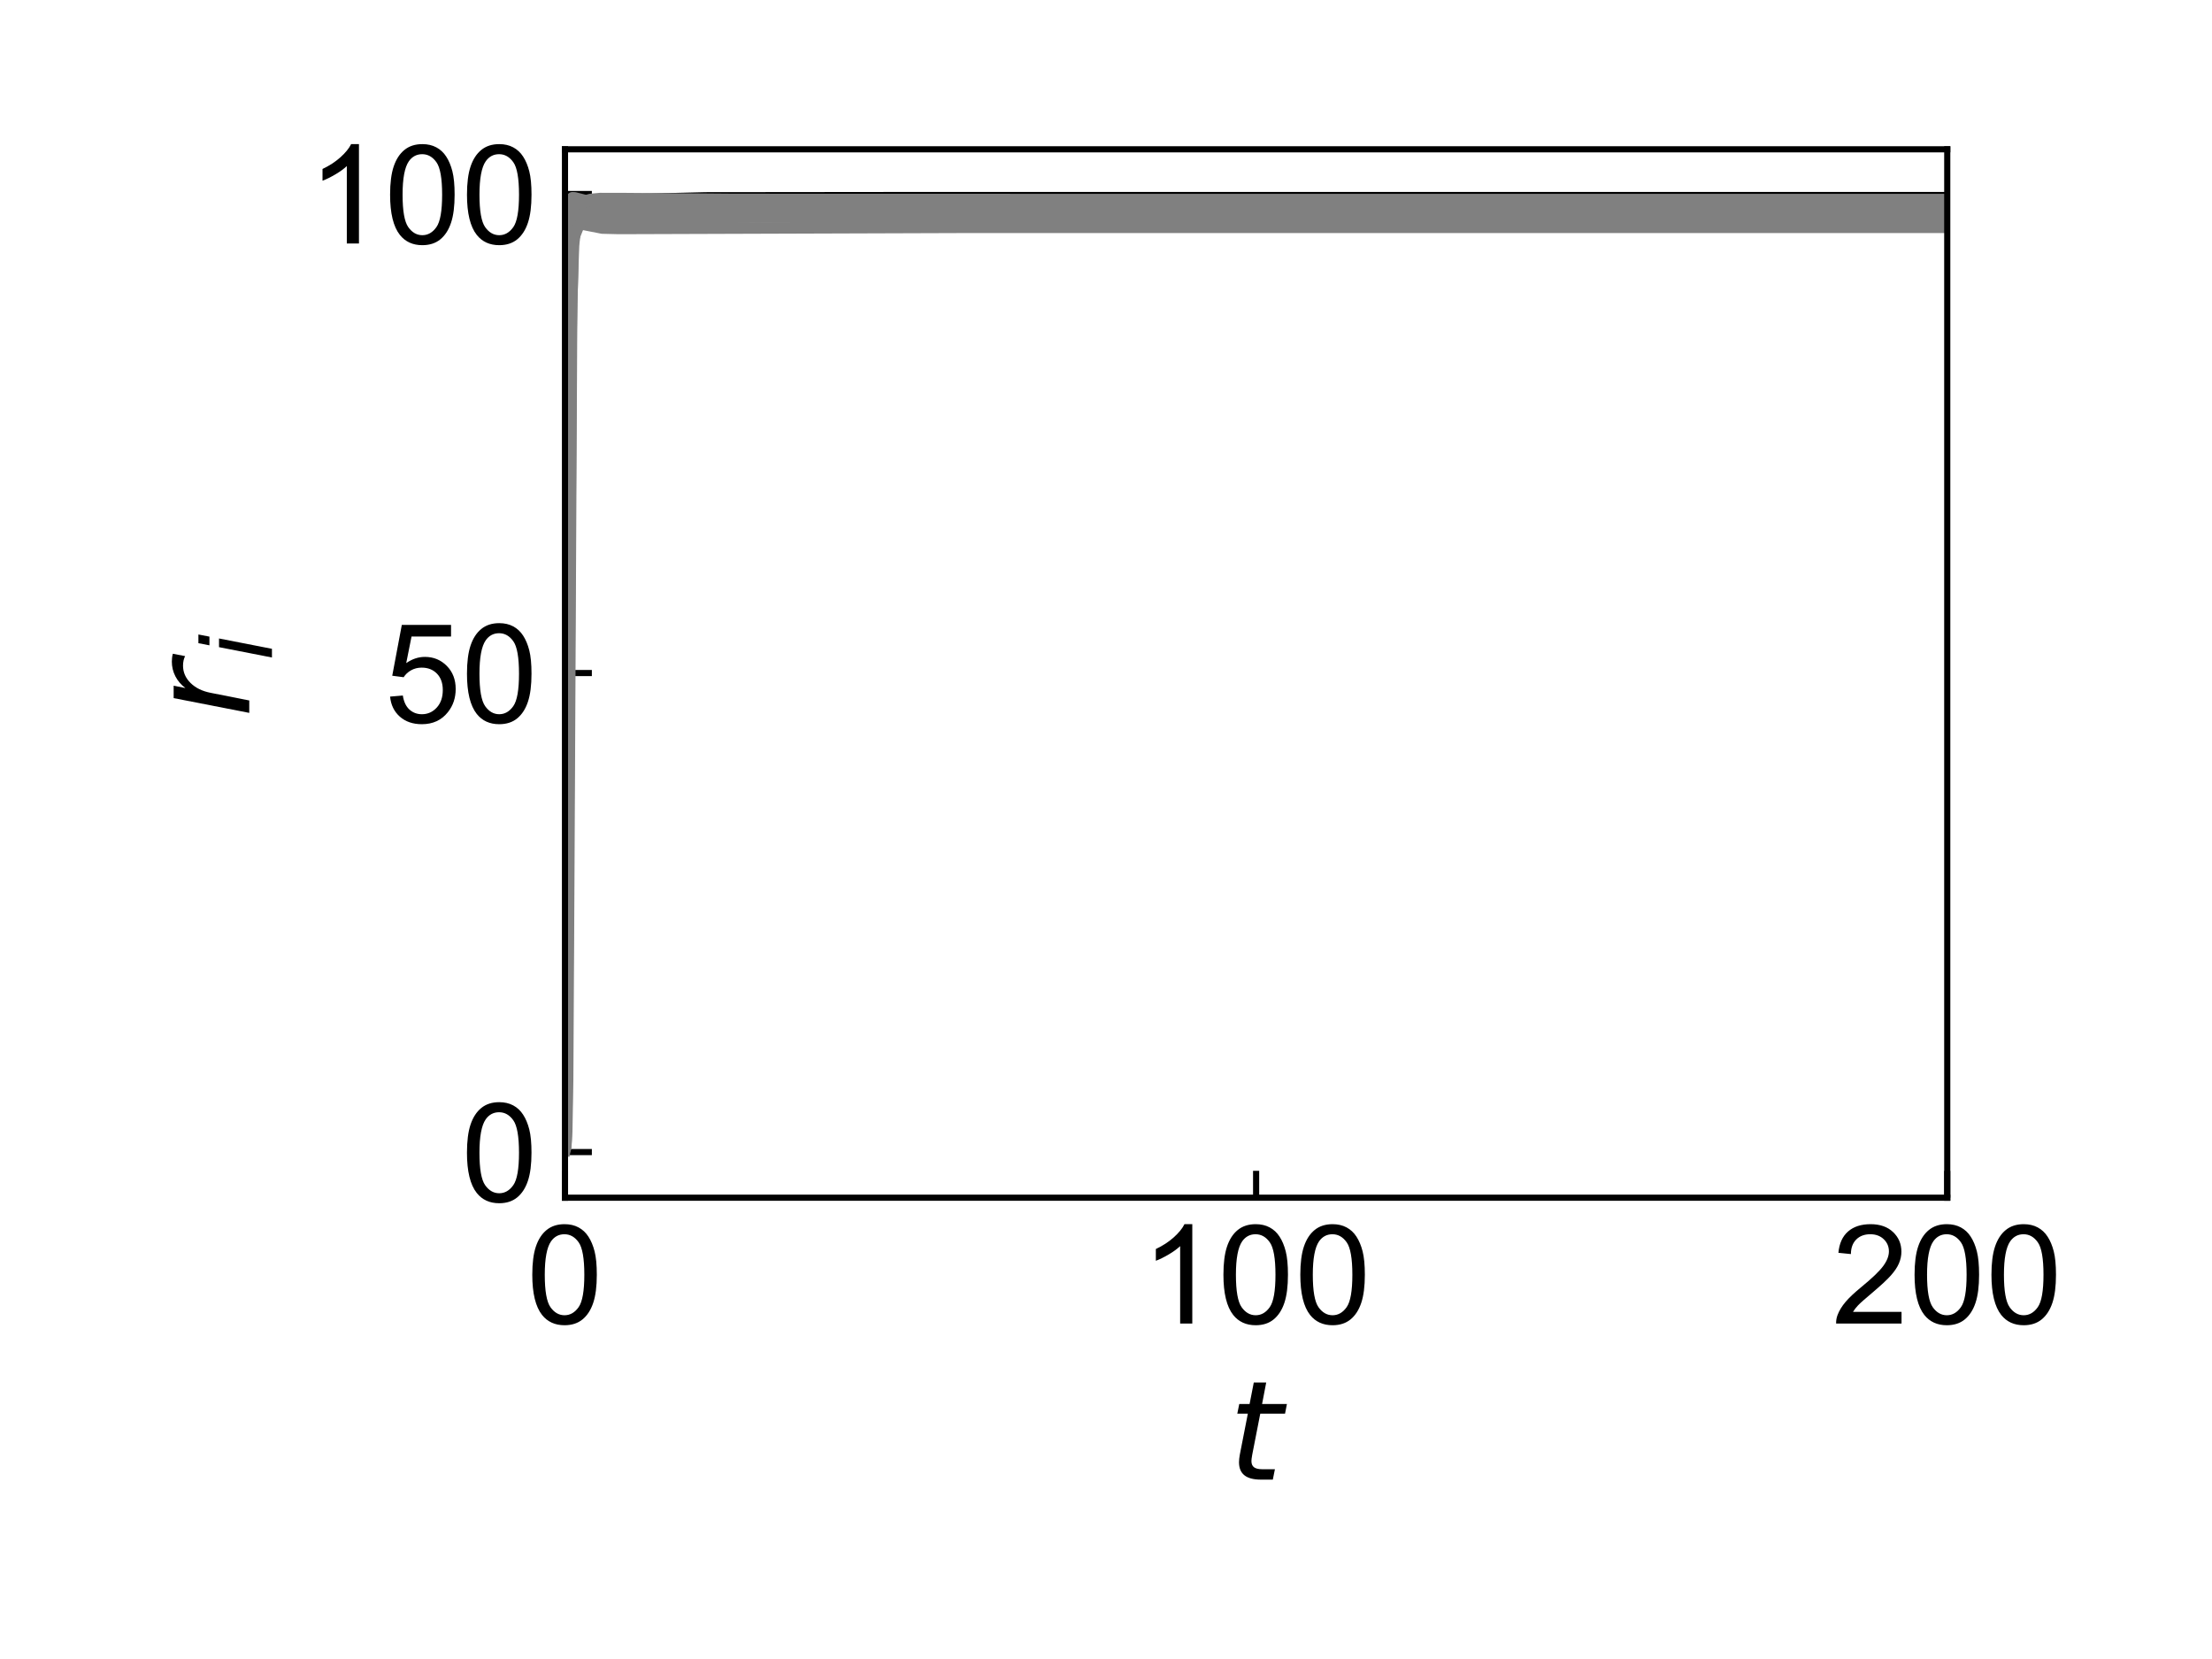
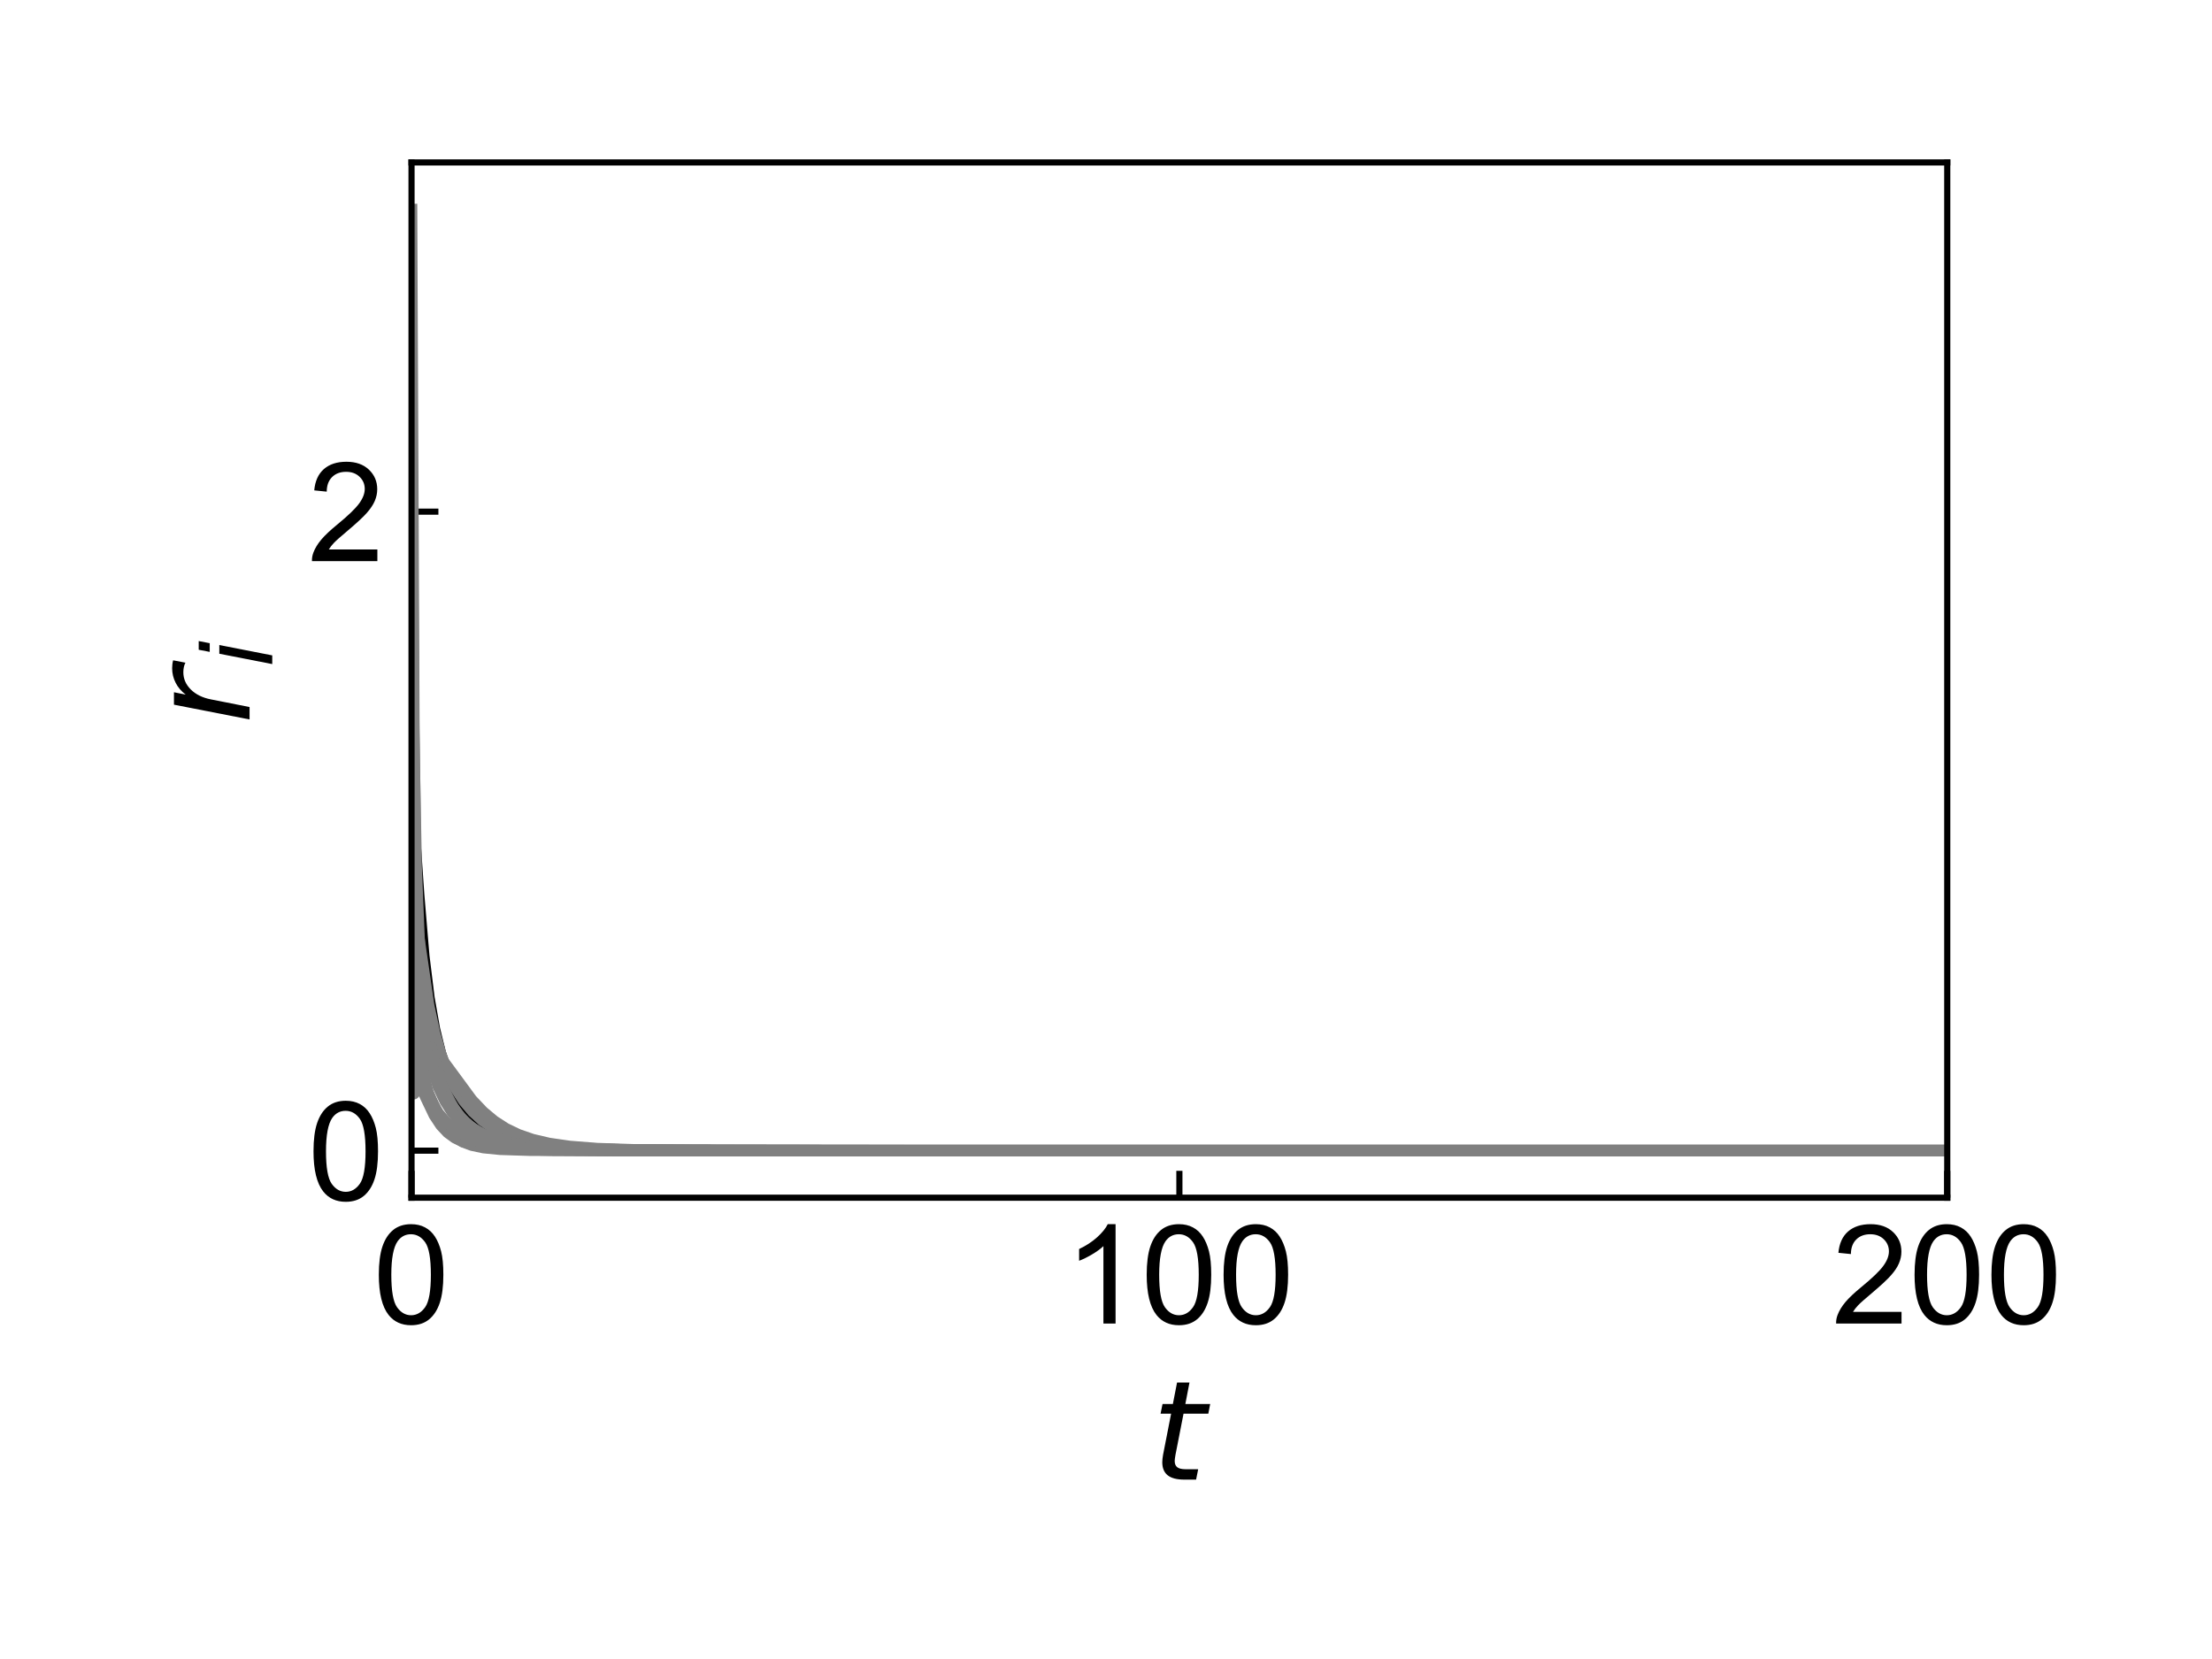
<svg xmlns="http://www.w3.org/2000/svg" xmlns:xlink="http://www.w3.org/1999/xlink" width="288pt" height="216pt" viewBox="0 0 288 216" version="1.1">
  <defs>
    <style type="text/css">*{stroke-linejoin: round; stroke-linecap: butt}</style>
  </defs>
  <g id="figure_1">
    <g id="patch_1">
      <path d="M 0 216  L 288 216  L 288 0  L 0 0  L 0 216  z " style="fill: none" />
    </g>
    <g id="axes_1">
      <g id="patch_2">
-         <path d="M 73.56 155.94  L 253.53 155.94  L 253.53 19.44  L 73.56 19.44  L 73.56 155.94  z " style="fill: none" />
+         <path d="M 53.58 155.94  L 253.53 155.94  L 253.53 21.151  L 53.58 21.151  L 53.58 155.94  z " style="fill: none" />
      </g>
      <g id="matplotlib.axis_1">
        <g id="xtick_1">
          <g id="line2d_1">
            <defs>
-               <path id="m51763f2324" d="M 0 0  L 0 -3.5  " style="stroke: #000000; stroke-width: 0.8" />
+               <path id="m74d31a46ef" d="M 0 0  L 0 -3.5  " style="stroke: #000000; stroke-width: 0.8" />
            </defs>
            <g>
-               <use xlink:href="#m51763f2324" x="73.56" y="155.94" style="stroke: #000000; stroke-width: 0.8" />
+               <use xlink:href="#m74d31a46ef" x="53.58" y="155.94" style="stroke: #000000; stroke-width: 0.8" />
            </g>
          </g>
          <g id="text_1">
-             <g transform="translate(68.55516 172.3241) scale(0.18 -0.18)">
+             <g transform="translate(48.57516 172.3241) scale(0.18 -0.18)">
              <defs>
                <path id="ArialMT-30" d="M 266 2259  Q 266 3072 433 3567  Q 600 4063 929 4331  Q 1259 4600 1759 4600  Q 2128 4600 2406 4451  Q 2684 4303 2865 4023  Q 3047 3744 3150 3342  Q 3253 2941 3253 2259  Q 3253 1453 3087 958  Q 2922 463 2592 192  Q 2263 -78 1759 -78  Q 1097 -78 719 397  Q 266 969 266 2259  z M 844 2259  Q 844 1131 1108 757  Q 1372 384 1759 384  Q 2147 384 2411 759  Q 2675 1134 2675 2259  Q 2675 3391 2411 3762  Q 2147 4134 1753 4134  Q 1366 4134 1134 3806  Q 844 3388 844 2259  z " transform="scale(0.015625)" />
              </defs>
              <use xlink:href="#ArialMT-30" />
            </g>
          </g>
        </g>
        <g id="xtick_2">
          <g id="line2d_2">
            <g>
-               <use xlink:href="#m51763f2324" x="163.545" y="155.94" style="stroke: #000000; stroke-width: 0.8" />
+               <use xlink:href="#m74d31a46ef" x="153.555" y="155.94" style="stroke: #000000; stroke-width: 0.8" />
            </g>
          </g>
          <g id="text_2">
-             <g transform="translate(148.5305 172.3241) scale(0.18 -0.18)">
+             <g transform="translate(138.5405 172.3241) scale(0.18 -0.18)">
              <defs>
                <path id="ArialMT-31" d="M 2384 0  L 1822 0  L 1822 3584  Q 1619 3391 1289 3197  Q 959 3003 697 2906  L 697 3450  Q 1169 3672 1522 3987  Q 1875 4303 2022 4600  L 2384 4600  L 2384 0  z " transform="scale(0.015625)" />
              </defs>
              <use xlink:href="#ArialMT-31" />
              <use xlink:href="#ArialMT-30" x="55.615" />
              <use xlink:href="#ArialMT-30" x="111.23" />
            </g>
          </g>
        </g>
        <g id="xtick_3">
          <g id="line2d_3">
            <g>
-               <use xlink:href="#m51763f2324" x="253.53" y="155.94" style="stroke: #000000; stroke-width: 0.8" />
+               <use xlink:href="#m74d31a46ef" x="253.53" y="155.94" style="stroke: #000000; stroke-width: 0.8" />
            </g>
          </g>
          <g id="text_3">
            <g transform="translate(238.5155 172.3241) scale(0.18 -0.18)">
              <defs>
                <path id="ArialMT-32" d="M 3222 541  L 3222 0  L 194 0  Q 188 203 259 391  Q 375 700 629 1000  Q 884 1300 1366 1694  Q 2113 2306 2375 2664  Q 2638 3022 2638 3341  Q 2638 3675 2398 3904  Q 2159 4134 1775 4134  Q 1369 4134 1125 3890  Q 881 3647 878 3216  L 300 3275  Q 359 3922 746 4261  Q 1134 4600 1788 4600  Q 2447 4600 2831 4234  Q 3216 3869 3216 3328  Q 3216 3053 3103 2787  Q 2991 2522 2730 2228  Q 2469 1934 1863 1422  Q 1356 997 1212 845  Q 1069 694 975 541  L 3222 541  z " transform="scale(0.015625)" />
              </defs>
              <use xlink:href="#ArialMT-32" />
              <use xlink:href="#ArialMT-30" x="55.615" />
              <use xlink:href="#ArialMT-30" x="111.23" />
            </g>
          </g>
        </g>
        <g id="text_4">
-           <g transform="translate(159.945 192.7856) scale(0.18 -0.18)">
+           <g transform="translate(149.955 192.7856) scale(0.18 -0.18)">
            <defs>
              <path id="DejaVuSans-Oblique-74" d="M 2706 3500  L 2619 3053  L 1472 3053  L 1100 1153  Q 1081 1047 1072 975  Q 1063 903 1063 863  Q 1063 663 1183 572  Q 1303 481 1569 481  L 2150 481  L 2053 0  L 1503 0  Q 991 0 739 200  Q 488 400 488 806  Q 488 878 497 964  Q 506 1050 525 1153  L 897 3053  L 409 3053  L 500 3500  L 978 3500  L 1172 4494  L 1747 4494  L 1556 3500  L 2706 3500  z " transform="scale(0.015625)" />
            </defs>
            <use xlink:href="#DejaVuSans-Oblique-74" transform="translate(0 0.78125)" />
          </g>
        </g>
      </g>
      <g id="matplotlib.axis_2">
        <g id="ytick_1">
          <g id="line2d_4">
            <defs>
-               <path id="m063a872f2a" d="M 0 0  L 3.5 0  " style="stroke: #000000; stroke-width: 0.8" />
+               <path id="m960e70e990" d="M 0 0  L 3.5 0  " style="stroke: #000000; stroke-width: 0.8" />
            </defs>
            <g>
-               <use xlink:href="#m063a872f2a" x="73.56" y="149.998" style="stroke: #000000; stroke-width: 0.8" />
+               <use xlink:href="#m960e70e990" x="53.58" y="149.813" style="stroke: #000000; stroke-width: 0.8" />
            </g>
          </g>
          <g id="text_5">
-             <g transform="translate(60.05031 156.4397) scale(0.18 -0.18)">
+             <g transform="translate(40.07031 156.2552) scale(0.18 -0.18)">
              <use xlink:href="#ArialMT-30" />
            </g>
          </g>
        </g>
        <g id="ytick_2">
          <g id="line2d_5">
            <g>
-               <use xlink:href="#m063a872f2a" x="73.56" y="87.629" style="stroke: #000000; stroke-width: 0.8" />
+               <use xlink:href="#m960e70e990" x="53.58" y="66.615" style="stroke: #000000; stroke-width: 0.8" />
            </g>
          </g>
          <g id="text_6">
-             <g transform="translate(50.04062 94.07098) scale(0.18 -0.18)">
-               <defs>
-                 <path id="ArialMT-35" d="M 266 1200  L 856 1250  Q 922 819 1161 601  Q 1400 384 1738 384  Q 2144 384 2425 690  Q 2706 997 2706 1503  Q 2706 1984 2436 2262  Q 2166 2541 1728 2541  Q 1456 2541 1237 2417  Q 1019 2294 894 2097  L 366 2166  L 809 4519  L 3088 4519  L 3088 3981  L 1259 3981  L 1013 2750  Q 1425 3038 1878 3038  Q 2478 3038 2890 2622  Q 3303 2206 3303 1553  Q 3303 931 2941 478  Q 2500 -78 1738 -78  Q 1113 -78 717 272  Q 322 622 266 1200  z " transform="scale(0.015625)" />
-               </defs>
-               <use xlink:href="#ArialMT-35" />
-               <use xlink:href="#ArialMT-30" x="55.615" />
+             <g transform="translate(40.07031 73.05697) scale(0.18 -0.18)">
+               <use xlink:href="#ArialMT-32" />
            </g>
          </g>
        </g>
-         <g id="ytick_3">
-           <g id="line2d_6">
-             <g>
-               <use xlink:href="#m063a872f2a" x="73.56" y="25.26" style="stroke: #000000; stroke-width: 0.8" />
-             </g>
-           </g>
-           <g id="text_7">
-             <g transform="translate(40.03094 31.70227) scale(0.18 -0.18)">
-               <use xlink:href="#ArialMT-31" />
-               <use xlink:href="#ArialMT-30" x="55.615" />
-               <use xlink:href="#ArialMT-30" x="111.23" />
-             </g>
-           </g>
-         </g>
-         <g id="text_8">
-           <g transform="translate(32.45344 93.45) rotate(-90) scale(0.18 -0.18)">
+         <g id="text_7">
+           <g transform="translate(32.49281 94.30525) rotate(-90) scale(0.18 -0.18)">
            <defs>
              <path id="DejaVuSans-Oblique-72" d="M 2853 2969  Q 2766 3016 2653 3041  Q 2541 3066 2413 3066  Q 1953 3066 1609 2717  Q 1266 2369 1153 1784  L 800 0  L 225 0  L 909 3500  L 1484 3500  L 1375 2956  Q 1603 3259 1920 3421  Q 2238 3584 2597 3584  Q 2691 3584 2781 3573  Q 2872 3563 2963 3538  L 2853 2969  z " transform="scale(0.015625)" />
              <path id="DejaVuSans-Oblique-69" d="M 1172 4863  L 1747 4863  L 1606 4134  L 1031 4134  L 1172 4863  z M 909 3500  L 1484 3500  L 800 0  L 225 0  L 909 3500  z " transform="scale(0.015625)" />
            </defs>
            <use xlink:href="#DejaVuSans-Oblique-72" />
            <use xlink:href="#DejaVuSans-Oblique-69" transform="translate(41.11328 -16.40625) scale(0.7)" />
          </g>
        </g>
      </g>
+       <g id="line2d_6">
+         <path d="M 53.58 108.081  L 53.75 107.35  L 53.82 107.52  L 53.97 108.825  L 54.49 116.355  L 55.17 124.459  L 55.84 129.908  L 56.549 133.955  L 57.319 137.101  L 58.149 139.585  L 59.049 141.596  L 60.029 143.253  L 61.098 144.631  L 62.268 145.778  L 63.568 146.739  L 65.028 147.538  L 66.707 148.198  L 68.697 148.735  L 71.146 149.156  L 74.346 149.469  L 78.945 149.677  L 86.963 149.786  L 112.298 149.813  L 253.53 149.813  L 253.53 149.813  " clip-path="url(#p72d43543e8)" style="fill: none; stroke: #000000; stroke-width: 1.5; stroke-linecap: square" />
+       </g>
      <g id="line2d_7">
-         <path d="M 73.56 148.746  L 73.668 145.781  L 73.785 134.686  L 73.911 95.552  L 74.163 26.985  L 74.325 25.73  L 74.541 25.645  L 74.937 25.742  L 76.053 26.095  L 77.16 26.127  L 91.846 25.768  L 120.625 25.739  L 253.53 25.738  L 253.53 25.738  " clip-path="url(#p952849f869)" style="fill: none; stroke: #000000; stroke-width: 1.5; stroke-linecap: square" />
+         <path d="M 53.58 113.499  L 53.81 117.315  L 54.46 121.624  L 55.81 130.903  L 56.589 134.536  L 57.419 137.379  L 58.329 139.722  L 59.329 141.694  L 60.409 143.343  L 61.578 144.73  L 62.838 145.881  L 64.218 146.84  L 65.748 147.631  L 67.497 148.28  L 69.567 148.803  L 72.116 149.209  L 75.476 149.506  L 80.395 149.699  L 89.383 149.795  L 124.056 149.813  L 253.53 149.813  L 253.53 149.813  " clip-path="url(#p72d43543e8)" style="fill: none; stroke: #808080; stroke-width: 1.5; stroke-linecap: square" />
      </g>
      <g id="line2d_8">
-         <path d="M 73.56 148.909  L 73.677 146.309  L 73.794 137.046  L 73.92 102.821  L 74.19 30.529  L 74.352 29.592  L 74.694 29.019  L 75.297 28.054  L 75.918 27.487  L 76.665 27.111  L 77.673 26.869  L 79.283 26.737  L 83.126 26.708  L 133.682 26.738  L 253.53 26.738  L 253.53 26.738  " clip-path="url(#p952849f869)" style="fill: none; stroke: #808080; stroke-width: 1.5; stroke-linecap: square" />
+         <path d="M 53.58 113.84  L 54.06 124.49  L 54.53 130.445  L 54.96 133.388  L 55.39 134.926  L 55.87 135.849  L 56.729 136.919  L 58.139 138.766  L 61.408 143.21  L 62.888 144.77  L 64.338 145.981  L 65.848 146.953  L 67.487 147.742  L 69.327 148.376  L 71.496 148.883  L 74.176 149.27  L 77.745 149.549  L 83.114 149.724  L 93.632 149.803  L 150.061 149.813  L 253.53 149.813  L 253.53 149.813  " clip-path="url(#p72d43543e8)" style="fill: none; stroke: #808080; stroke-width: 1.5; stroke-linecap: square" />
      </g>
      <g id="line2d_9">
-         <path d="M 73.56 148.919  L 73.677 146.423  L 73.794 138.146  L 73.92 108.871  L 74.235 29.247  L 74.415 28.123  L 74.847 27.35  L 75.468 26.608  L 76.089 26.209  L 76.89 25.972  L 78.158 25.852  L 81.092 25.856  L 95.652 25.974  L 152.607 25.988  L 253.53 25.988  L 253.53 25.988  " clip-path="url(#p952849f869)" style="fill: none; stroke: #808080; stroke-width: 1.5; stroke-linecap: square" />
+         <path d="M 53.58 54.379  L 53.86 95.359  L 54.18 112.822  L 54.56 122.314  L 55.01 128.302  L 55.57 132.872  L 56.249 136.639  L 56.999 139.599  L 57.799 141.885  L 58.639 143.633  L 59.529 144.987  L 60.499 146.067  L 61.588 146.947  L 62.848 147.675  L 64.358 148.283  L 66.217 148.784  L 68.597 149.185  L 71.806 149.487  L 76.515 149.687  L 84.934 149.79  L 113.788 149.813  L 253.53 149.813  L 253.53 149.813  " clip-path="url(#p72d43543e8)" style="fill: none; stroke: #808080; stroke-width: 1.5; stroke-linecap: square" />
      </g>
      <g id="line2d_10">
-         <path d="M 73.56 147.136  L 73.686 141.564  L 73.812 123.825  L 74.316 26.799  L 74.514 25.88  L 74.64 25.921  L 76.575 27.803  L 77.457 28.13  L 78.626 28.311  L 80.597 28.357  L 111.527 28.196  L 253.53 28.195  L 253.53 28.195  " clip-path="url(#p952849f869)" style="fill: none; stroke: #808080; stroke-width: 1.5; stroke-linecap: square" />
+         <path d="M 53.58 63.077  L 53.85 123.053  L 54.11 139.871  L 54.29 141.796  L 54.36 141.709  L 54.85 140.746  L 55.04 140.894  L 55.37 141.514  L 57.509 146.112  L 58.369 147.232  L 59.269 148.047  L 60.269 148.651  L 61.448 149.097  L 62.958 149.416  L 65.128 149.63  L 68.977 149.752  L 80.115 149.807  L 177.155 149.813  L 253.53 149.813  L 253.53 149.813  " clip-path="url(#p72d43543e8)" style="fill: none; stroke: #808080; stroke-width: 1.5; stroke-linecap: square" />
      </g>
      <g id="line2d_11">
-         <path d="M 73.56 147.397  L 73.713 143.239  L 73.875 131.435  L 74.046 99.124  L 74.37 42.795  L 74.613 31.971  L 74.838 29.794  L 75.081 29.265  L 75.378 29.134  L 75.891 29.195  L 78.41 29.69  L 80.552 29.743  L 125.862 29.593  L 253.53 29.593  L 253.53 29.593  " clip-path="url(#p952849f869)" style="fill: none; stroke: #808080; stroke-width: 1.5; stroke-linecap: square" />
+         <path d="M 53.58 141.069  L 53.74 142.282  L 53.88 142.395  L 53.91 142.37  L 54.06 142.025  L 54.44 141.218  L 54.62 141.247  L 54.87 141.588  L 55.46 142.9  L 56.549 145.185  L 57.419 146.5  L 58.299 147.442  L 59.249 148.135  L 60.349 148.657  L 61.728 149.054  L 63.658 149.361  L 66.657 149.592  L 71.846 149.743  L 83.434 149.807  L 174.696 149.813  L 253.53 149.813  L 253.53 149.813  " clip-path="url(#p72d43543e8)" style="fill: none; stroke: #808080; stroke-width: 1.5; stroke-linecap: square" />
      </g>
      <g id="line2d_12">
-         <path d="M 73.56 149.735  L 73.668 149.24  L 73.785 147.313  L 73.902 140.563  L 74.046 114.475  L 74.424 39.328  L 74.667 31.918  L 74.937 29.629  L 75.279 28.485  L 75.675 27.876  L 76.152 27.543  L 76.863 27.342  L 78.248 27.223  L 82.082 27.177  L 253.53 27.195  L 253.53 27.195  " clip-path="url(#p952849f869)" style="fill: none; stroke: #808080; stroke-width: 1.5; stroke-linecap: square" />
+         <path d="M 53.58 134.64  L 53.66 141.401  L 53.72 139.317  L 53.99 131.238  L 54.18 130.382  L 54.3 130.428  L 54.52 130.886  L 55.01 132.514  L 57.189 140.375  L 58.099 142.571  L 59.019 144.227  L 59.979 145.509  L 61.019 146.529  L 62.178 147.353  L 63.508 148.022  L 65.108 148.572  L 67.107 149.015  L 69.737 149.358  L 73.456 149.603  L 79.455 149.752  L 92.932 149.809  L 235.034 149.813  L 253.53 149.813  L 253.53 149.813  " clip-path="url(#p72d43543e8)" style="fill: none; stroke: #808080; stroke-width: 1.5; stroke-linecap: square" />
      </g>
      <g id="line2d_13">
-         <path d="M 73.56 149.543  L 73.605 149.538  L 73.623 149.485  L 73.695 148.52  L 73.794 143.692  L 73.911 123.623  L 74.334 25.976  L 74.523 25.748  L 74.829 25.762  L 77.304 26.393  L 80.291 26.642  L 85.529 26.842  L 95.112 26.954  L 124.404 26.984  L 253.53 26.984  L 253.53 26.984  " clip-path="url(#p952849f869)" style="fill: none; stroke: #808080; stroke-width: 1.5; stroke-linecap: square" />
+         <path d="M 53.58 76.82  L 53.82 123.768  L 54.03 132.025  L 54.23 133.12  L 54.93 134.852  L 57.039 141.417  L 57.969 143.372  L 58.919 144.862  L 59.919 146.024  L 61.009 146.951  L 62.238 147.702  L 63.678 148.313  L 65.428 148.807  L 67.667 149.198  L 70.717 149.492  L 75.286 149.689  L 83.604 149.79  L 112.538 149.813  L 253.53 149.813  L 253.53 149.813  " clip-path="url(#p72d43543e8)" style="fill: none; stroke: #808080; stroke-width: 1.5; stroke-linecap: square" />
      </g>
      <g id="line2d_14">
-         <path d="M 73.56 147.809  L 73.713 144.492  L 73.839 135.755  L 73.965 105.718  L 74.262 29.608  L 74.442 28.195  L 74.622 28.07  L 75.711 28.165  L 77.754 27.646  L 79.616 27.526  L 84.647 27.502  L 163.99 27.516  L 253.53 27.516  L 253.53 27.516  " clip-path="url(#p952849f869)" style="fill: none; stroke: #808080; stroke-width: 1.5; stroke-linecap: square" />
-       </g>
-       <g id="line2d_15">
-         <path d="M 73.56 146.323  L 73.695 139.111  L 73.83 117.792  L 74.271 31.961  L 74.442 30.822  L 74.793 30.723  L 75.27 29.541  L 75.819 28.55  L 76.422 27.911  L 77.151 27.468  L 78.113 27.157  L 79.562 26.945  L 82.253 26.811  L 89.65 26.733  L 121.731 26.707  L 253.53 26.707  L 253.53 26.707  " clip-path="url(#p952849f869)" style="fill: none; stroke: #808080; stroke-width: 1.5; stroke-linecap: square" />
+         <path d="M 53.58 27.277  L 53.88 93.888  L 54.19 120.526  L 54.52 132.094  L 54.88 137.596  L 55.28 140.514  L 55.74 142.322  L 56.319 143.719  L 57.079 144.967  L 58.009 146.066  L 59.069 146.977  L 60.279 147.722  L 61.698 148.331  L 63.428 148.824  L 65.638 149.213  L 68.647 149.502  L 73.176 149.694  L 81.584 149.792  L 112.328 149.813  L 253.53 149.813  L 253.53 149.813  " clip-path="url(#p72d43543e8)" style="fill: none; stroke: #808080; stroke-width: 1.5; stroke-linecap: square" />
      </g>
      <g id="patch_3">
-         <path d="M 73.56 155.94  L 73.56 19.44  " style="fill: none; stroke: #000000; stroke-width: 0.8; stroke-linejoin: miter; stroke-linecap: square" />
+         <path d="M 53.58 155.94  L 53.58 21.151  " style="fill: none; stroke: #000000; stroke-width: 0.8; stroke-linejoin: miter; stroke-linecap: square" />
      </g>
      <g id="patch_4">
-         <path d="M 253.53 155.94  L 253.53 19.44  " style="fill: none; stroke: #000000; stroke-width: 0.8; stroke-linejoin: miter; stroke-linecap: square" />
+         <path d="M 253.53 155.94  L 253.53 21.151  " style="fill: none; stroke: #000000; stroke-width: 0.8; stroke-linejoin: miter; stroke-linecap: square" />
      </g>
      <g id="patch_5">
-         <path d="M 73.56 155.94  L 253.53 155.94  " style="fill: none; stroke: #000000; stroke-width: 0.8; stroke-linejoin: miter; stroke-linecap: square" />
+         <path d="M 53.58 155.94  L 253.53 155.94  " style="fill: none; stroke: #000000; stroke-width: 0.8; stroke-linejoin: miter; stroke-linecap: square" />
      </g>
      <g id="patch_6">
-         <path d="M 73.56 19.44  L 253.53 19.44  " style="fill: none; stroke: #000000; stroke-width: 0.8; stroke-linejoin: miter; stroke-linecap: square" />
+         <path d="M 53.58 21.151  L 253.53 21.151  " style="fill: none; stroke: #000000; stroke-width: 0.8; stroke-linejoin: miter; stroke-linecap: square" />
      </g>
    </g>
  </g>
  <defs>
-     <clipPath id="p952849f869">
-       <rect x="73.56" y="19.44" width="179.97" height="136.5" />
+     <clipPath id="p72d43543e8">
+       <rect x="53.58" y="21.151" width="199.95" height="134.789" />
    </clipPath>
  </defs>
</svg>
